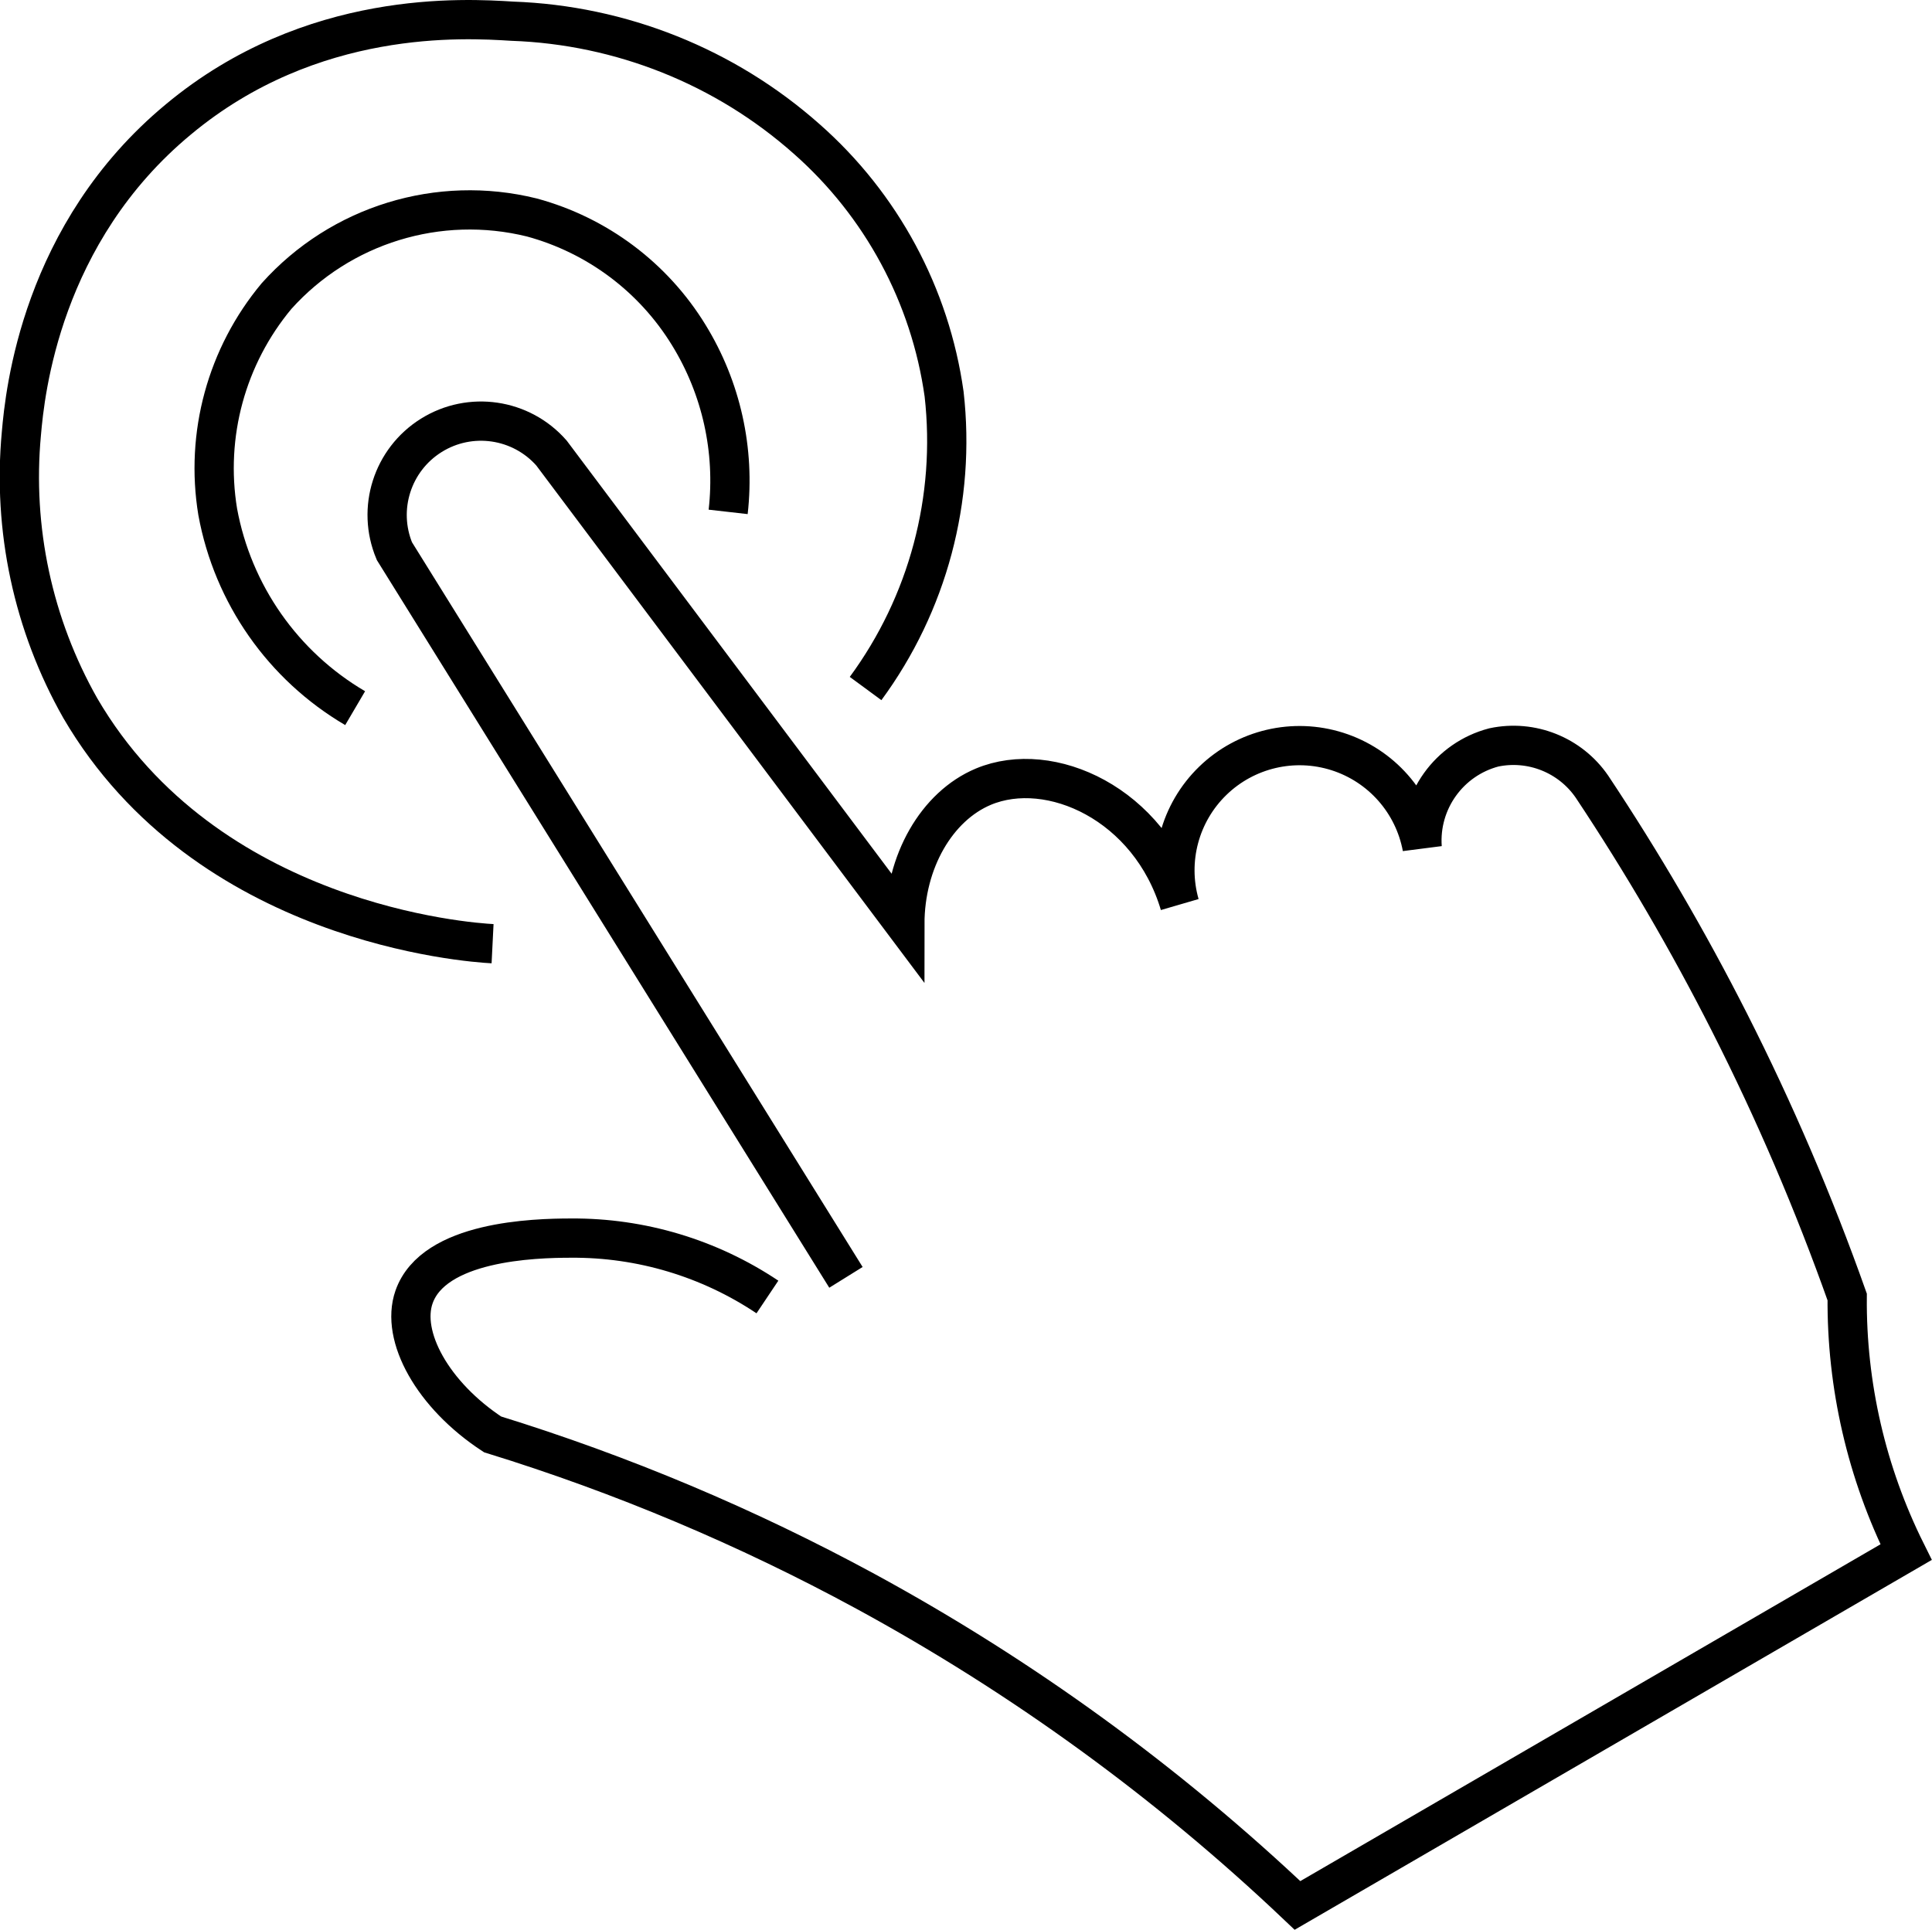
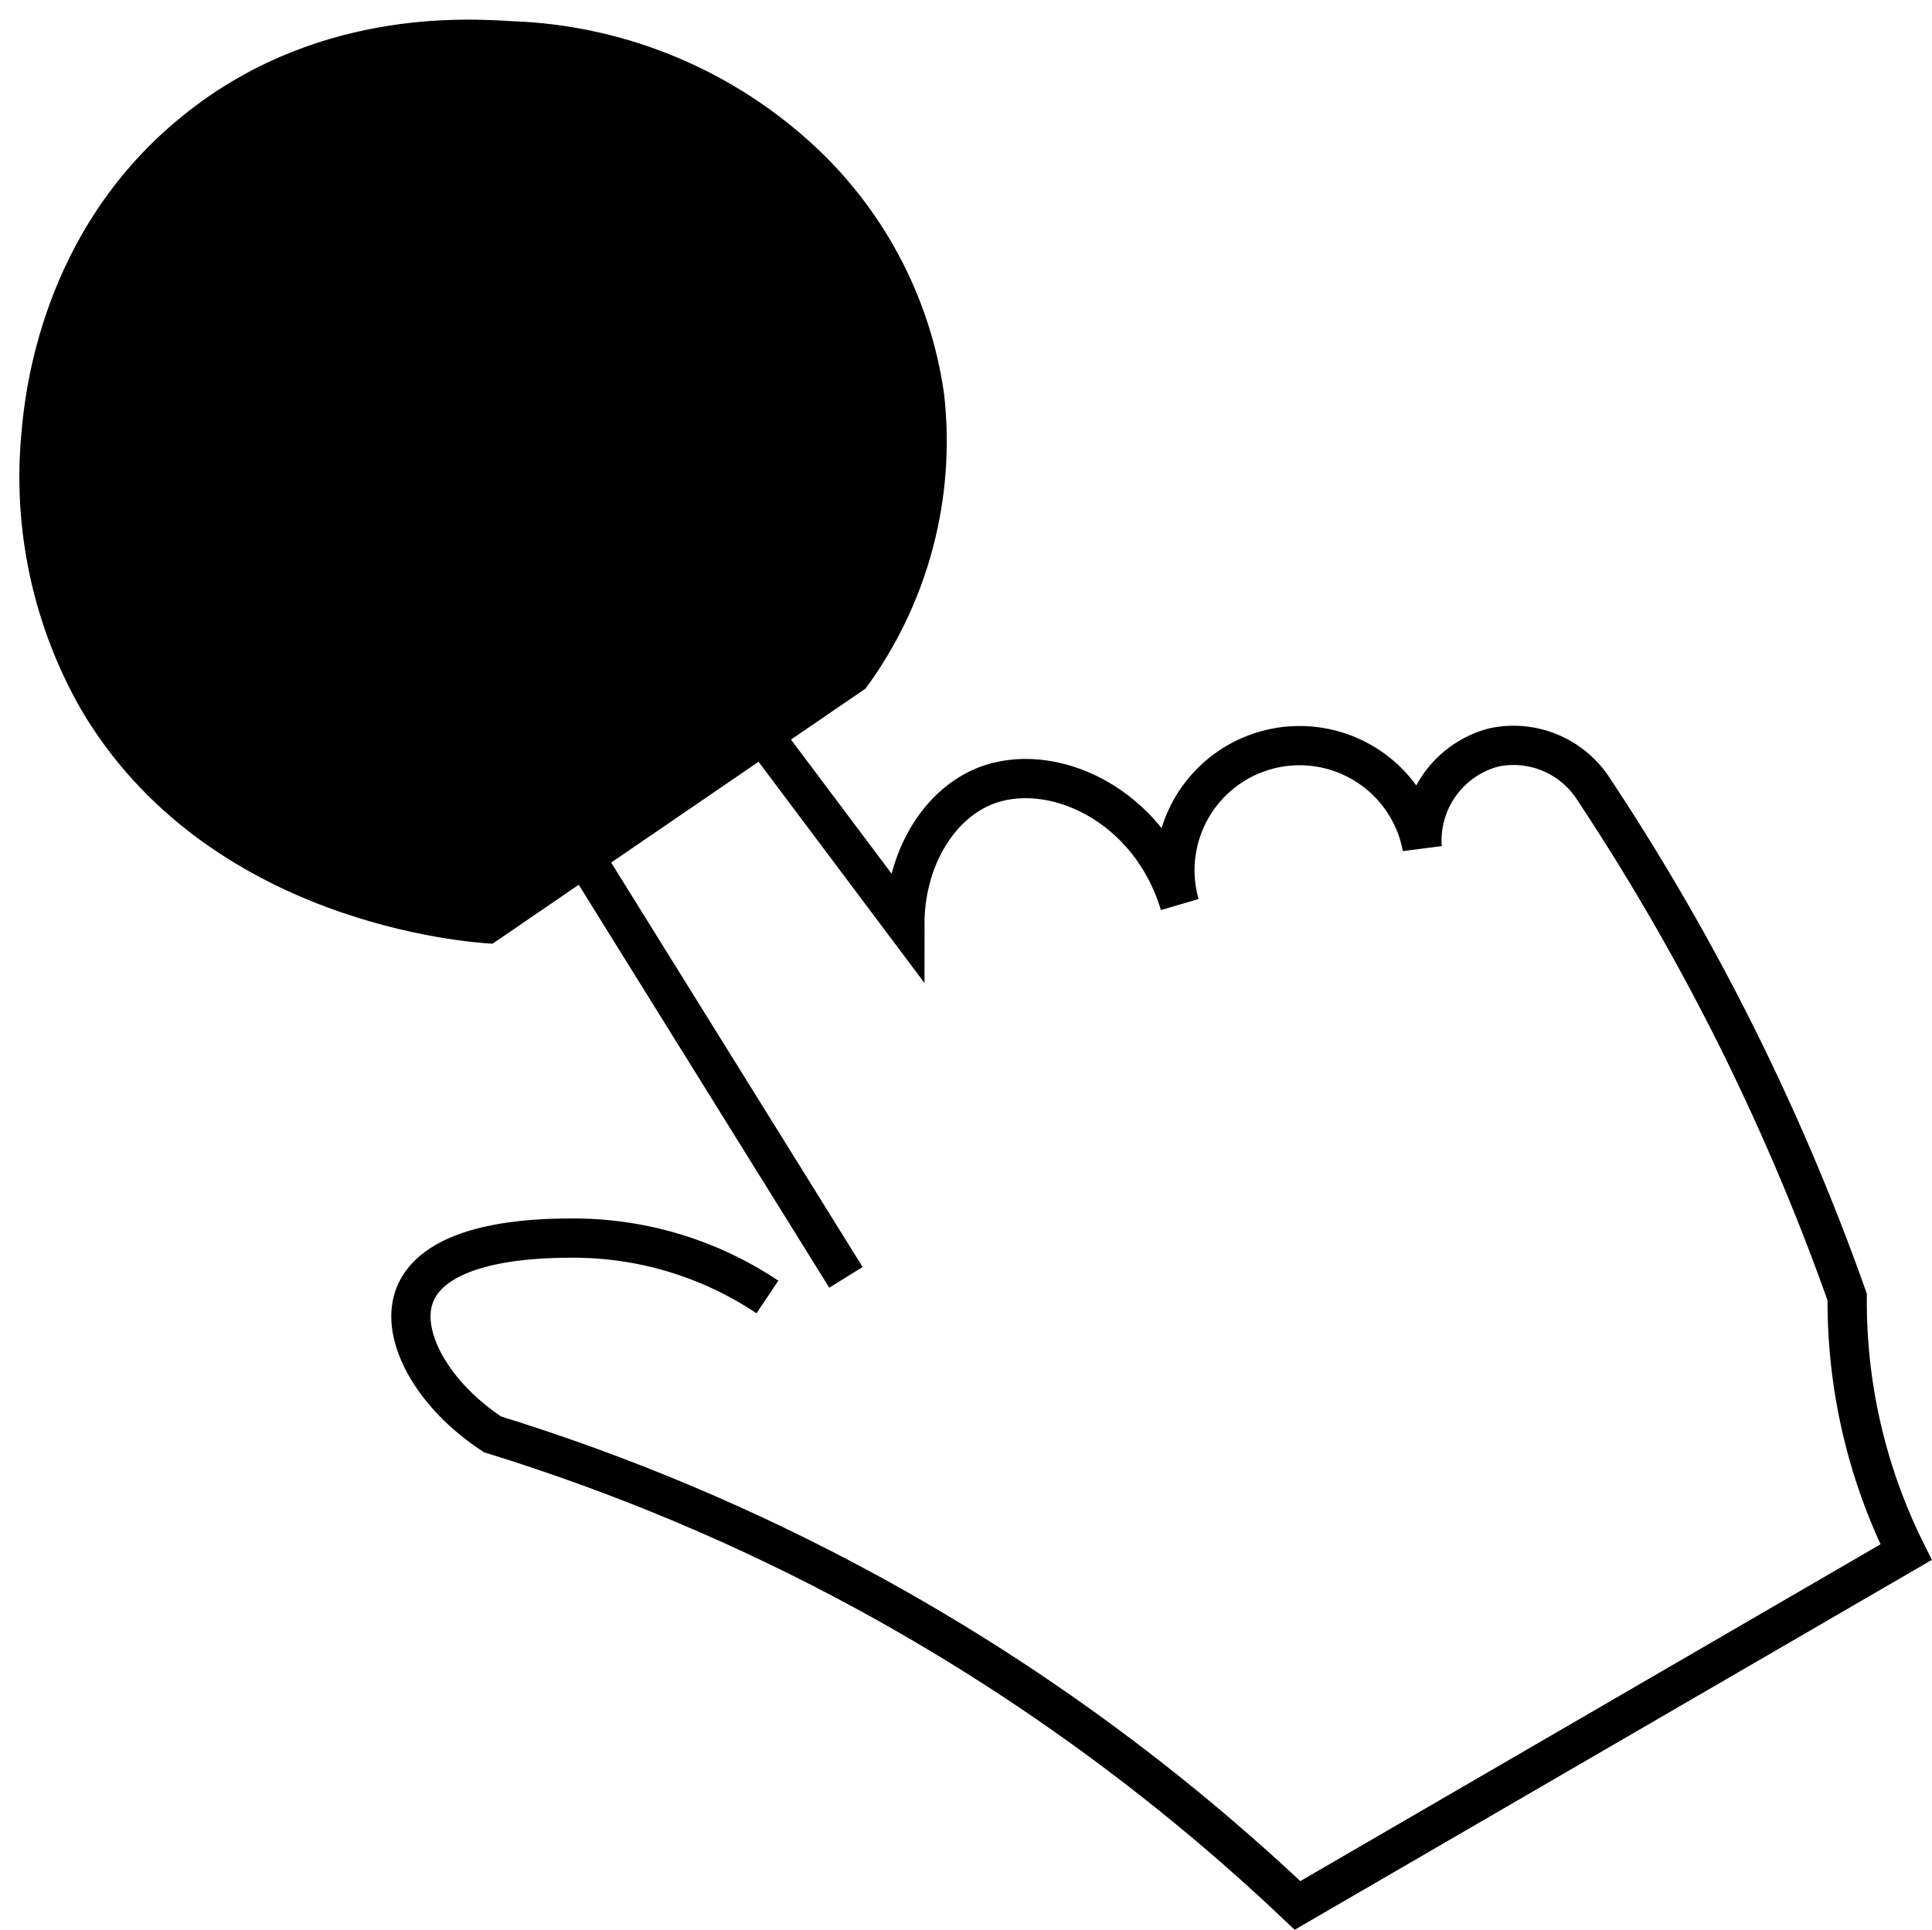
<svg xmlns="http://www.w3.org/2000/svg" id="Layer_1" data-name="Layer 1" viewBox="0 0 98.41 98.32">
  <defs>
    <style>.cls-1{fill:none;stroke:#000;stroke-miterlimit:10;stroke-width:2px;}</style>
  </defs>
-   <path class="cls-1" d="M44,66,21,29a4.78,4.78,0,0,1,8-5L47,48c0-3.18,1.62-6,4-7,3.4-1.42,8.47.87,10,6a6.35,6.35,0,1,1,12.35-2.9A4.91,4.91,0,0,1,77,39a4.85,4.85,0,0,1,5,2,118.35,118.35,0,0,1,7,12,118.52,118.52,0,0,1,6,14,28.66,28.66,0,0,0,3,13L67,98A104.51,104.51,0,0,0,45,82a104.22,104.22,0,0,0-19-8c-3.05-2-4.7-5-4-7,1-2.85,6.1-3,8-3a17.76,17.76,0,0,1,10,3" transform="translate(-0.91 -0.92)" />
-   <path class="cls-1" d="M45,36a21.28,21.28,0,0,0,4-15A21.28,21.28,0,0,0,42,8,23.87,23.87,0,0,0,27,2c-2.41-.15-10.23-.64-17,5C3,12.8,2.18,20.92,2,23A23.89,23.89,0,0,0,5,37c6.42,11,19.8,11.94,21,12" transform="translate(-0.91 -0.92)" />
-   <path class="cls-1" d="M19,37a14.67,14.67,0,0,1-7-10,13.69,13.69,0,0,1,3-11,13.21,13.21,0,0,1,13-4,13.53,13.53,0,0,1,8,6,14.15,14.15,0,0,1,2,9" transform="translate(-0.91 -0.92)" />
+   <path class="cls-obsh cls-1" d="M44,66,21,29a4.78,4.78,0,0,1,8-5L47,48c0-3.18,1.62-6,4-7,3.4-1.42,8.47.87,10,6a6.35,6.35,0,1,1,12.35-2.9A4.91,4.91,0,0,1,77,39a4.85,4.85,0,0,1,5,2,118.35,118.35,0,0,1,7,12,118.52,118.52,0,0,1,6,14,28.66,28.66,0,0,0,3,13L67,98A104.51,104.51,0,0,0,45,82a104.22,104.22,0,0,0-19-8c-3.05-2-4.7-5-4-7,1-2.85,6.1-3,8-3a17.76,17.76,0,0,1,10,3" transform="translate(-0.91 -0.92)" />
+   <path class="cls-obsh cls-2" d="M45,36a21.28,21.28,0,0,0,4-15A21.28,21.28,0,0,0,42,8,23.87,23.87,0,0,0,27,2c-2.41-.15-10.23-.64-17,5C3,12.8,2.18,20.92,2,23A23.89,23.89,0,0,0,5,37c6.42,11,19.8,11.94,21,12" transform="translate(-0.91 -0.92)" />
+   <path class="cls-obsh cls-3" d="M19,37a14.67,14.67,0,0,1-7-10,13.69,13.69,0,0,1,3-11,13.21,13.21,0,0,1,13-4,13.53,13.53,0,0,1,8,6,14.15,14.15,0,0,1,2,9" transform="translate(-0.91 -0.92)" />
</svg>
